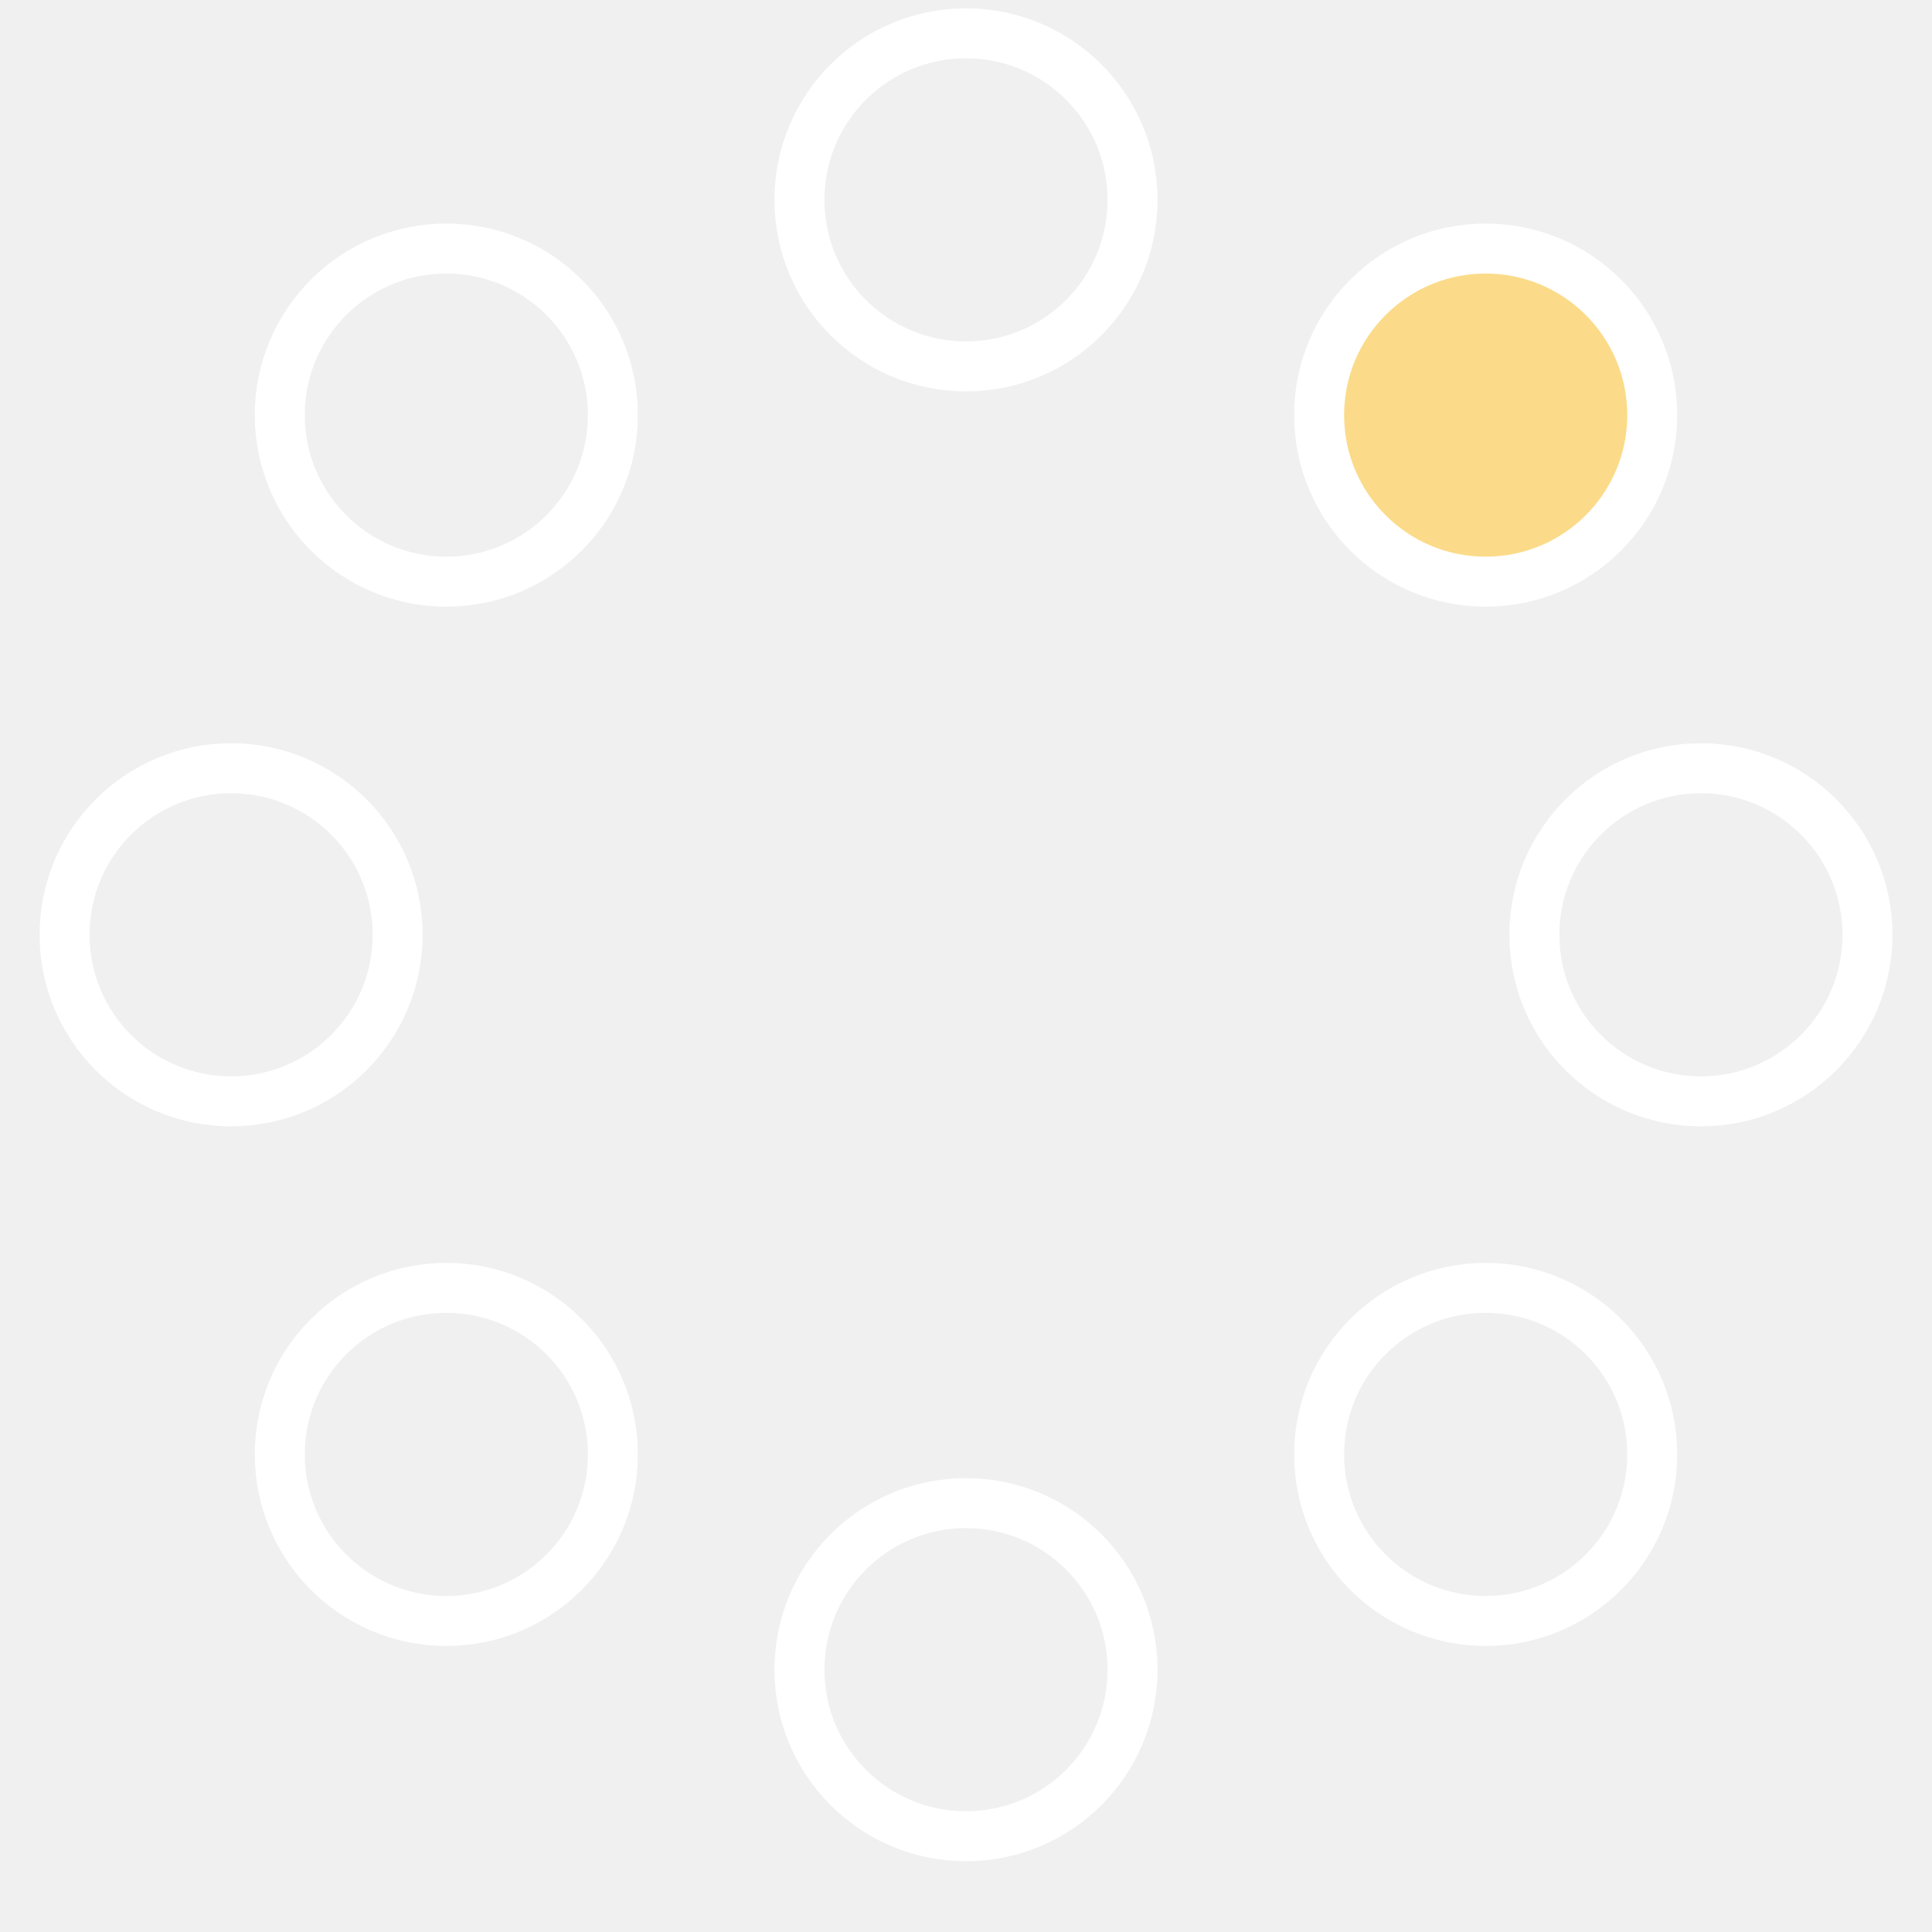
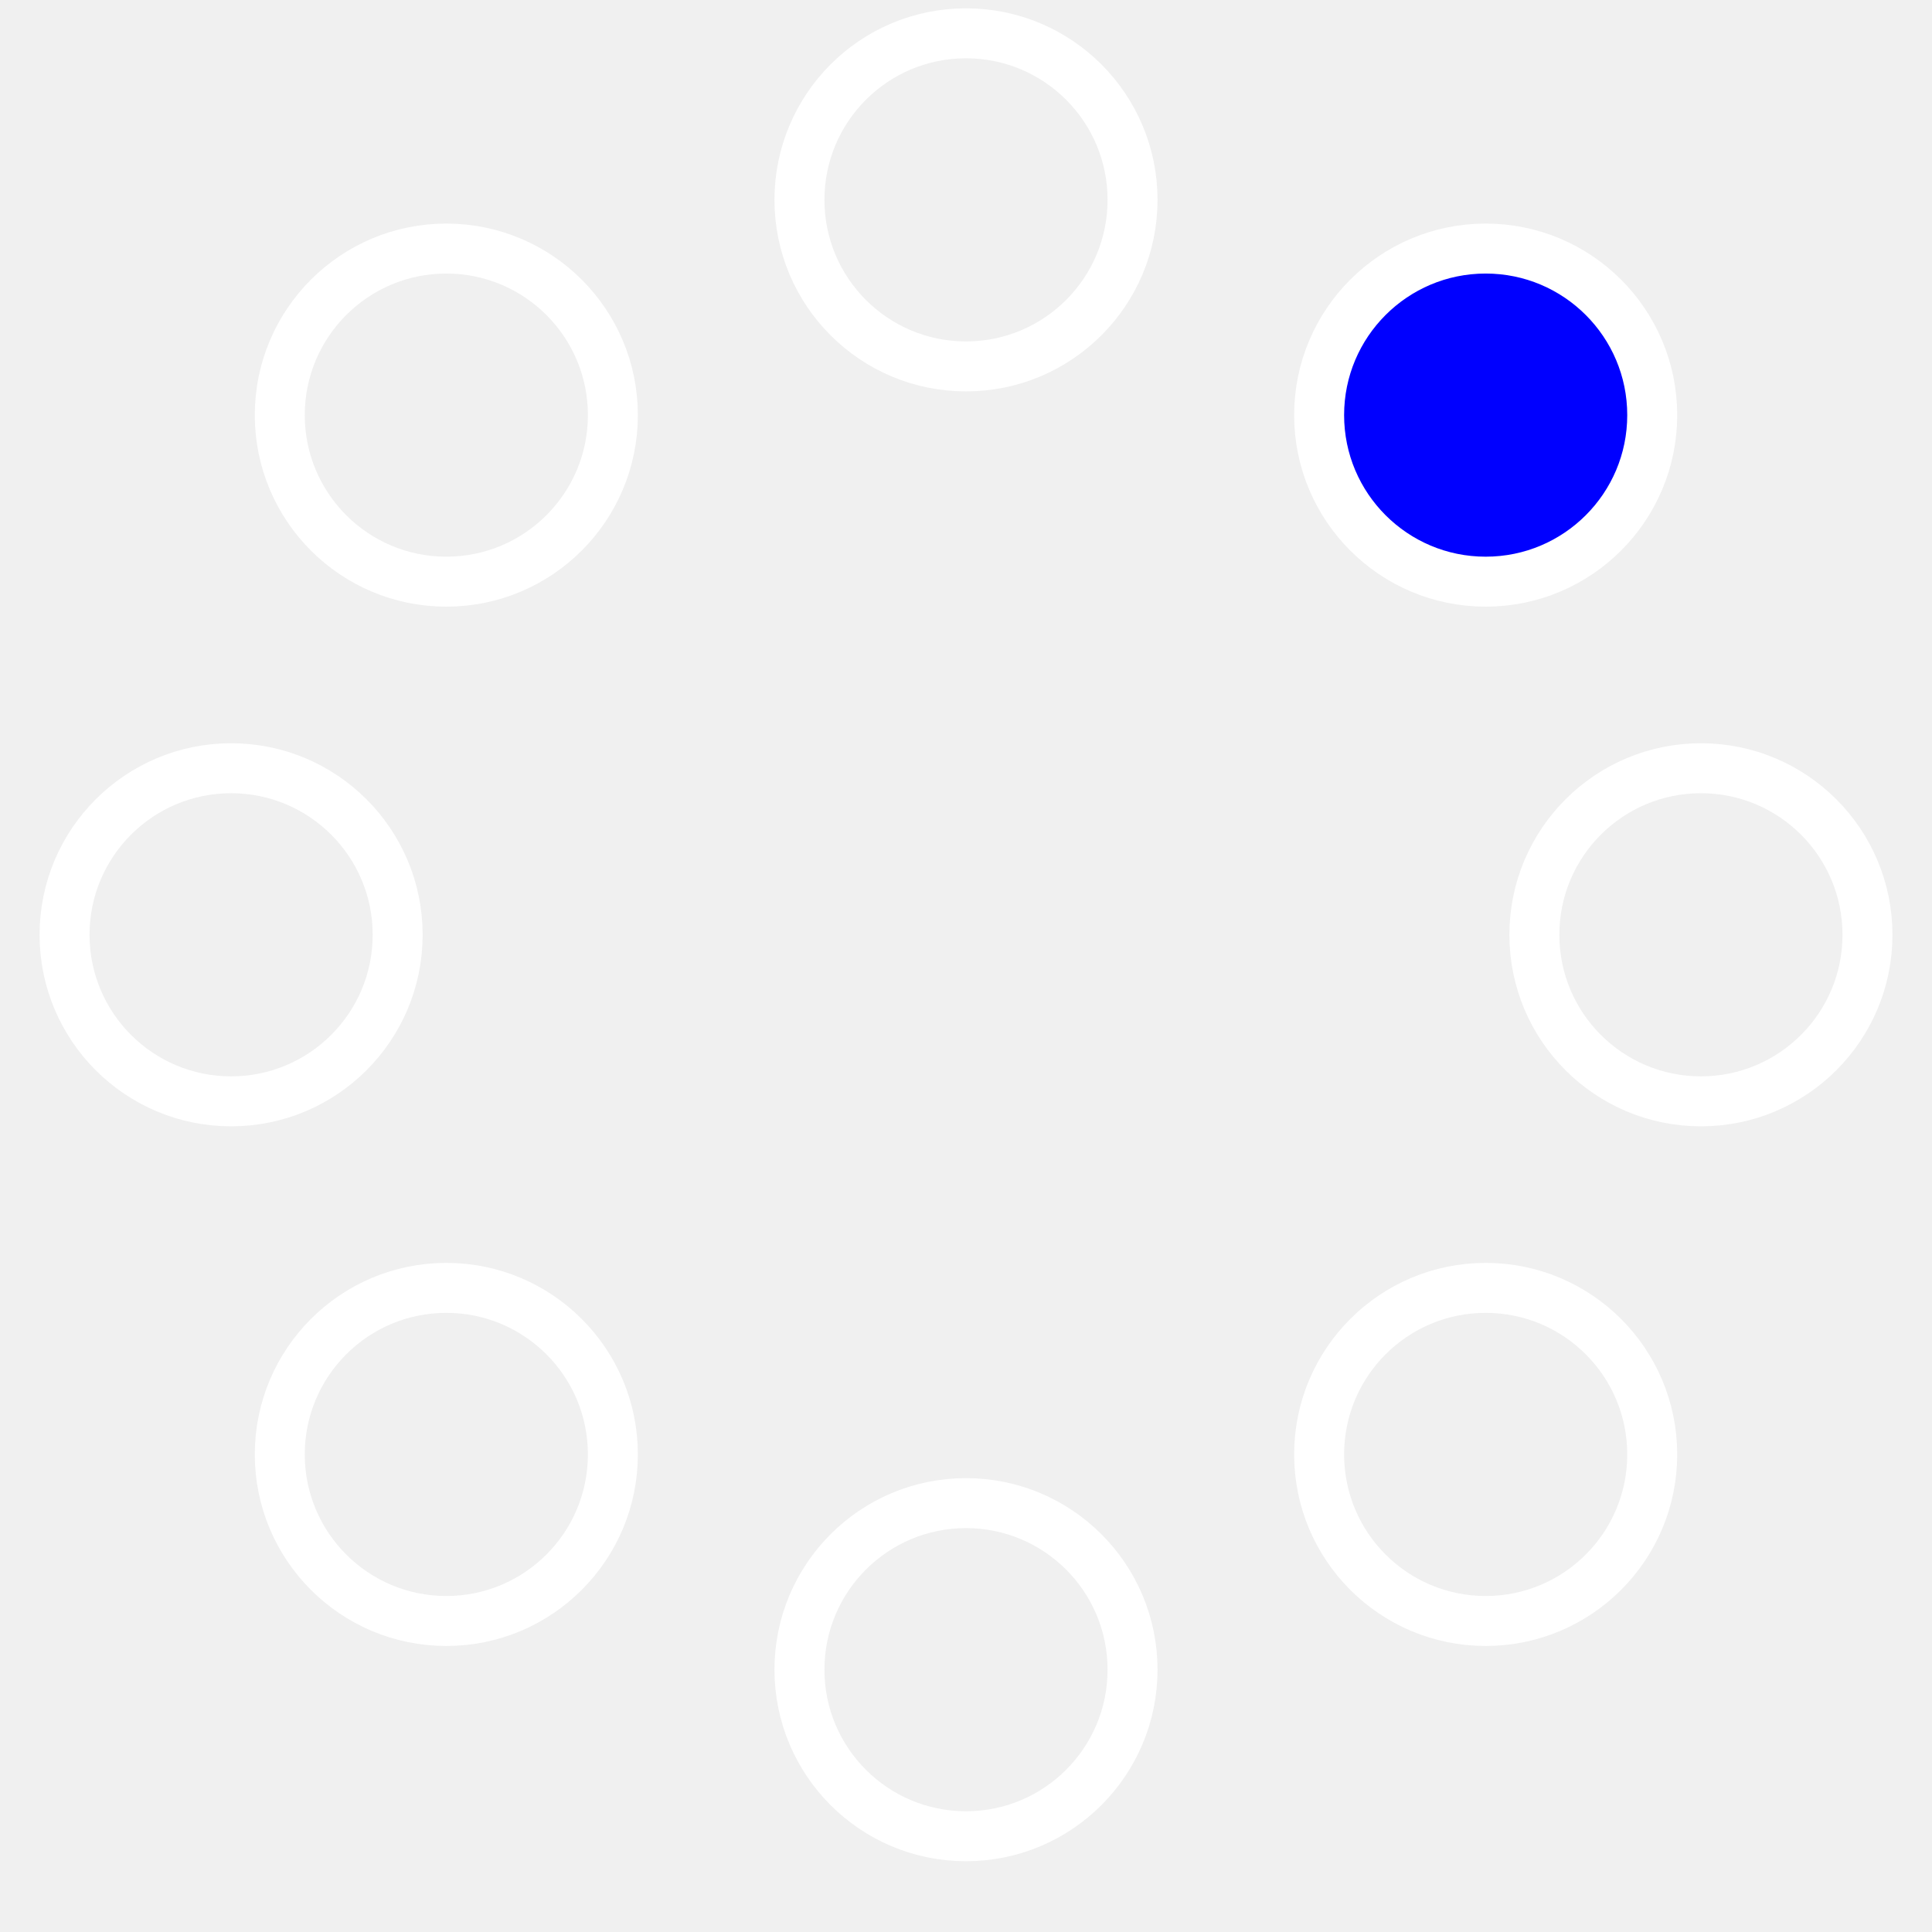
<svg xmlns="http://www.w3.org/2000/svg" width="58" height="58" viewBox="0 0 58 58">
  <g fill="none" fill-rule="evenodd">
    <g transform="translate(2 1)" stroke="  #fff" stroke-width="1.5">
-       <circle cx="42.601" cy="11.462" r="5" fill-opacity="1" fill=" #fbdb89">
+       <circle cx="42.601" cy="11.462" r="5" fill-opacity="1" fill=" blue">
        <animate attributeName="fill-opacity" begin="0s" dur="1.3s" values="1;0;0;0;0;0;0;0" calcMode="linear" repeatCount="indefinite" />
      </circle>
-       <circle cx="49.063" cy="27.063" r="5" fill-opacity="0" fill=" #f48982">
+       <circle cx="49.063" cy="27.063" r="5" fill-opacity="0" fill=" blue">
        <animate attributeName="fill-opacity" begin="0s" dur="1.3s" values="0;1;0;0;0;0;0;0" calcMode="linear" repeatCount="indefinite" />
      </circle>
      <circle cx="42.601" cy="42.663" r="5" fill-opacity="0" fill=" #f48982">
        <animate attributeName="fill-opacity" begin="0s" dur="1.3s" values="0;0;1;0;0;0;0;0" calcMode="linear" repeatCount="indefinite" />
      </circle>
      <circle cx="27" cy="49.125" r="5" fill-opacity="0" fill=" #f48982">
        <animate attributeName="fill-opacity" begin="0s" dur="1.3s" values="0;0;0;1;0;0;0;0" calcMode="linear" repeatCount="indefinite" />
      </circle>
      <circle cx="11.399" cy="42.663" r="5" fill-opacity="0" fill=" #f48982">
        <animate attributeName="fill-opacity" begin="0s" dur="1.3s" values="0;0;0;0;1;0;0;0" calcMode="linear" repeatCount="indefinite" />
      </circle>
      <circle cx="4.938" cy="27.063" r="5" fill-opacity="0" fill=" #f48982">
        <animate attributeName="fill-opacity" begin="0s" dur="1.3s" values="0;0;0;0;0;1;0;0" calcMode="linear" repeatCount="indefinite" />
      </circle>
      <circle cx="11.399" cy="11.462" r="5" fill-opacity="0" fill=" #f48982">
        <animate attributeName="fill-opacity" begin="0s" dur="1.3s" values="0;0;0;0;0;0;1;0" calcMode="linear" repeatCount="indefinite" />
      </circle>
      <circle cx="27" cy="5" r="5" fill-opacity="0" fill="#fbdb89">
        <animate attributeName="fill-opacity" begin="0s" dur="1.3s" values="0;0;0;0;0;0;0;1" calcMode="linear" repeatCount="indefinite" />
      </circle>
    </g>
  </g>
</svg>
